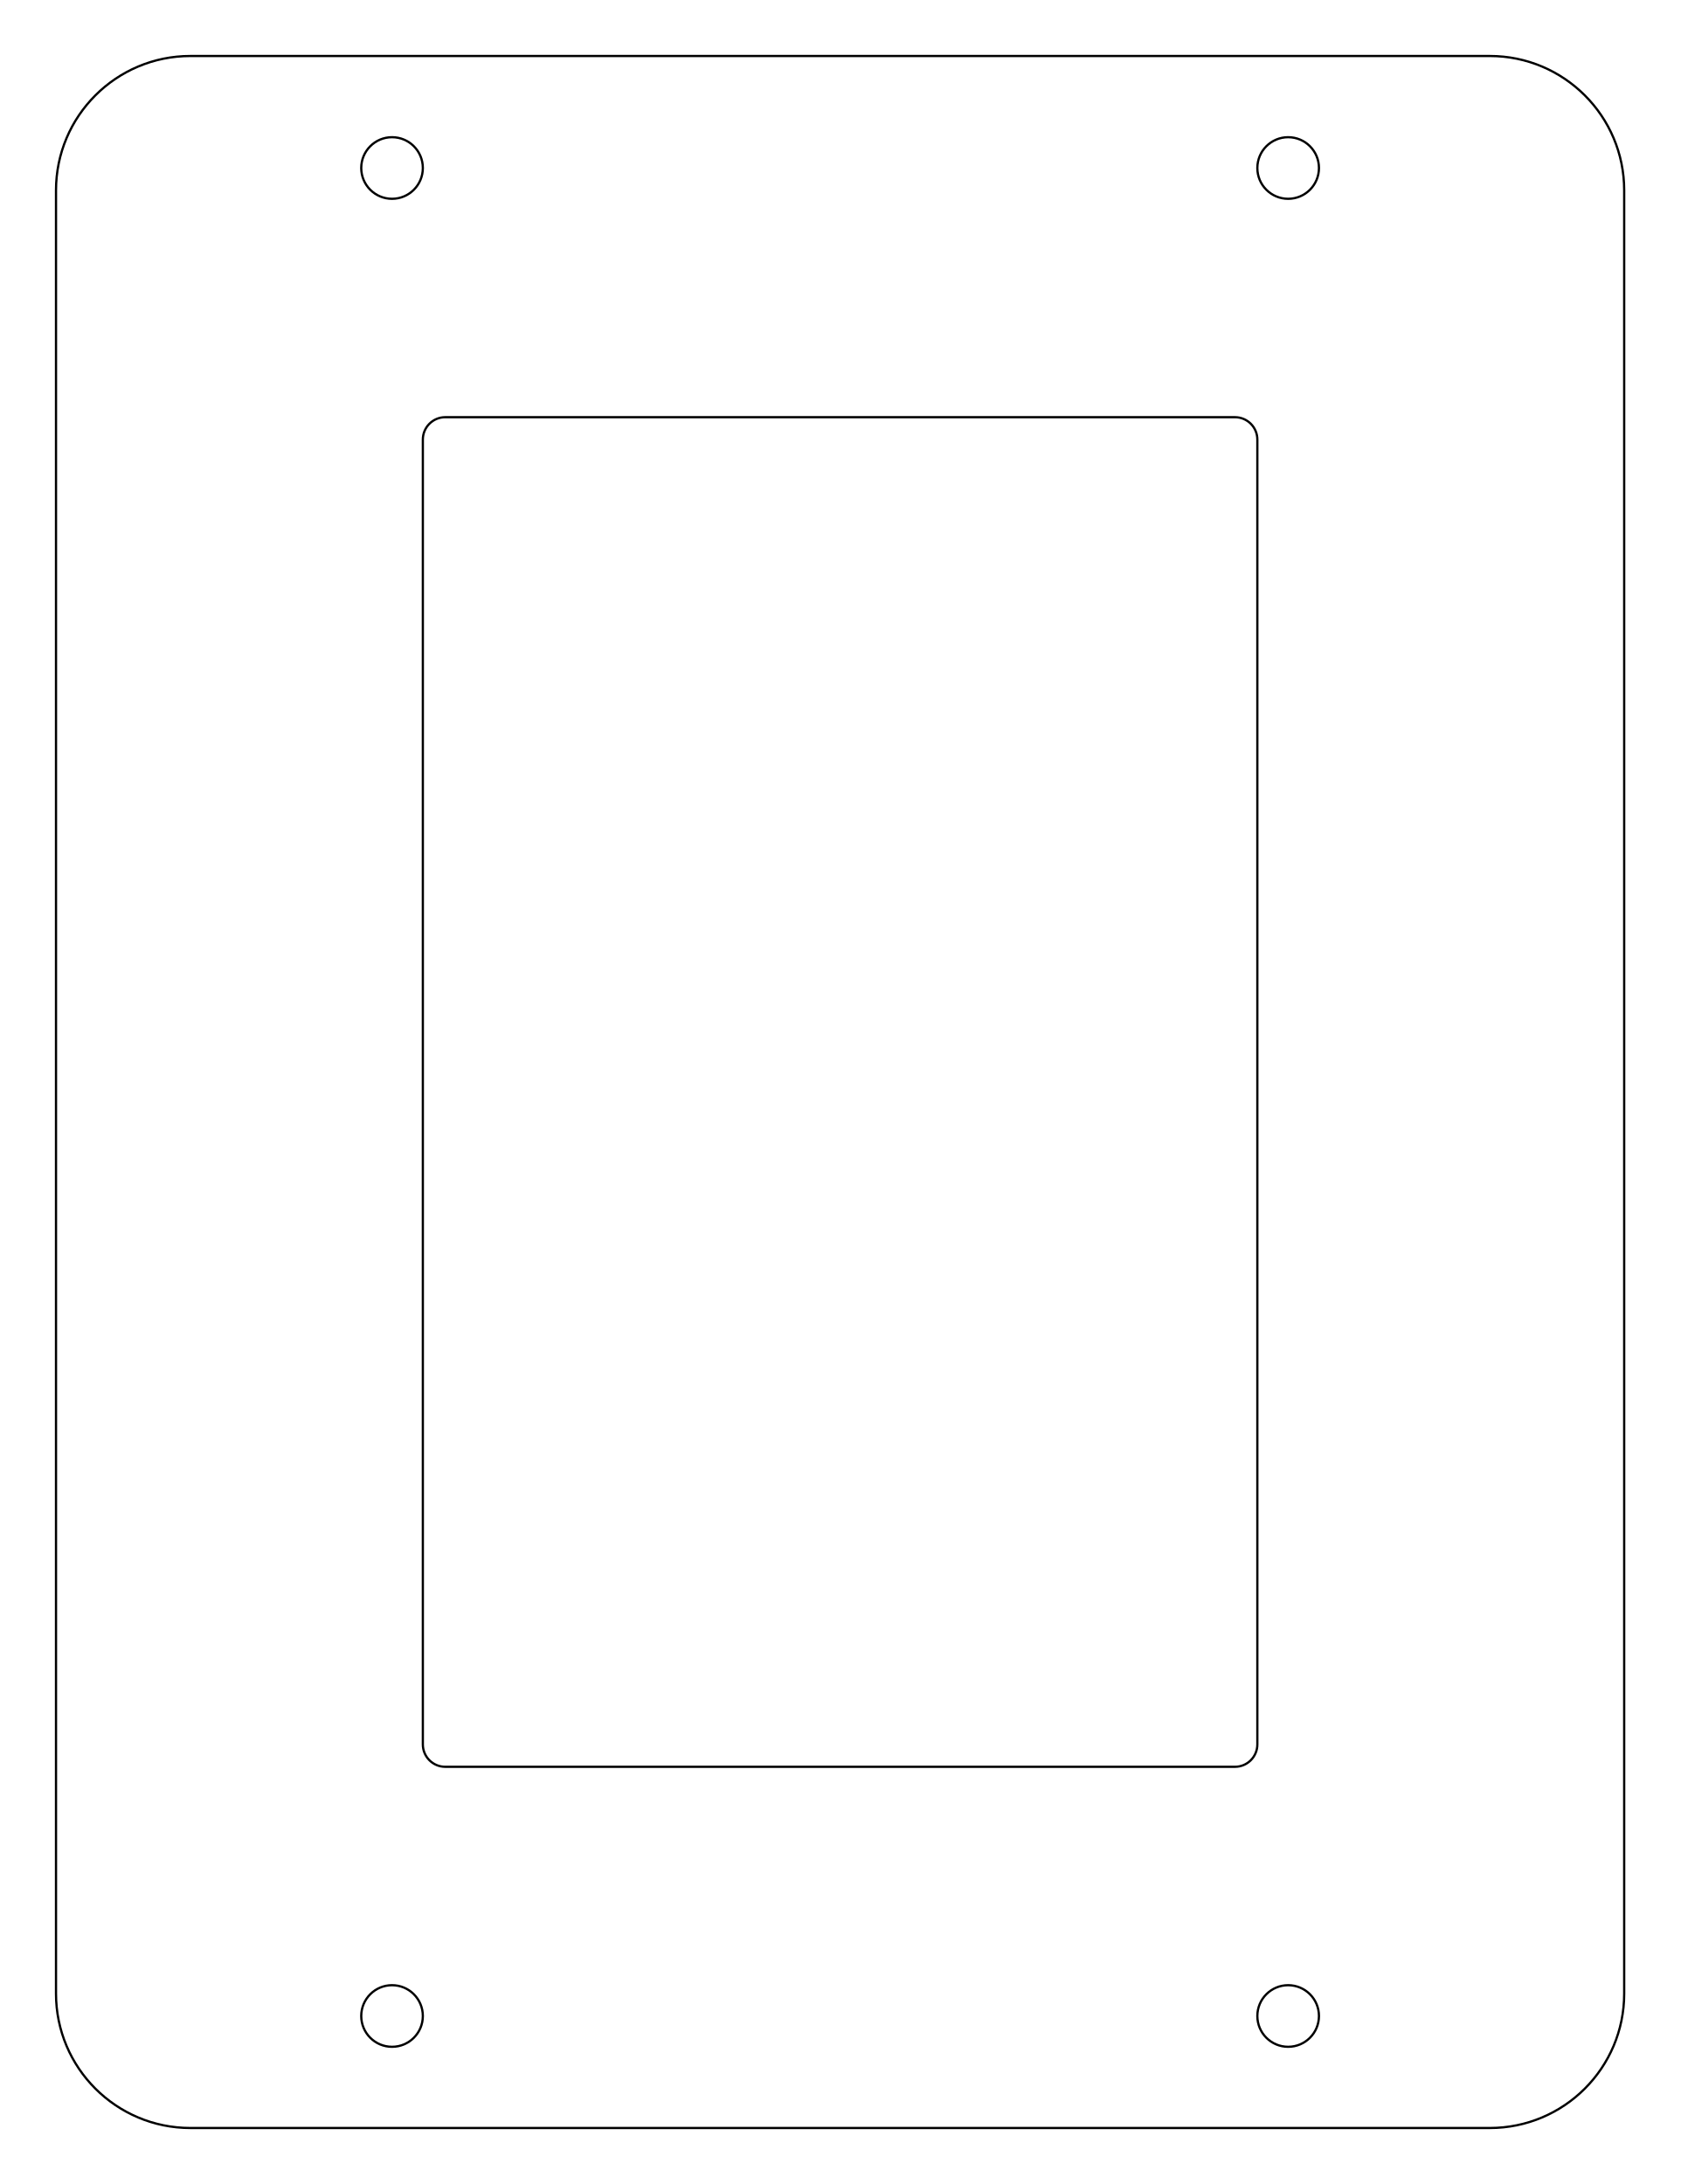
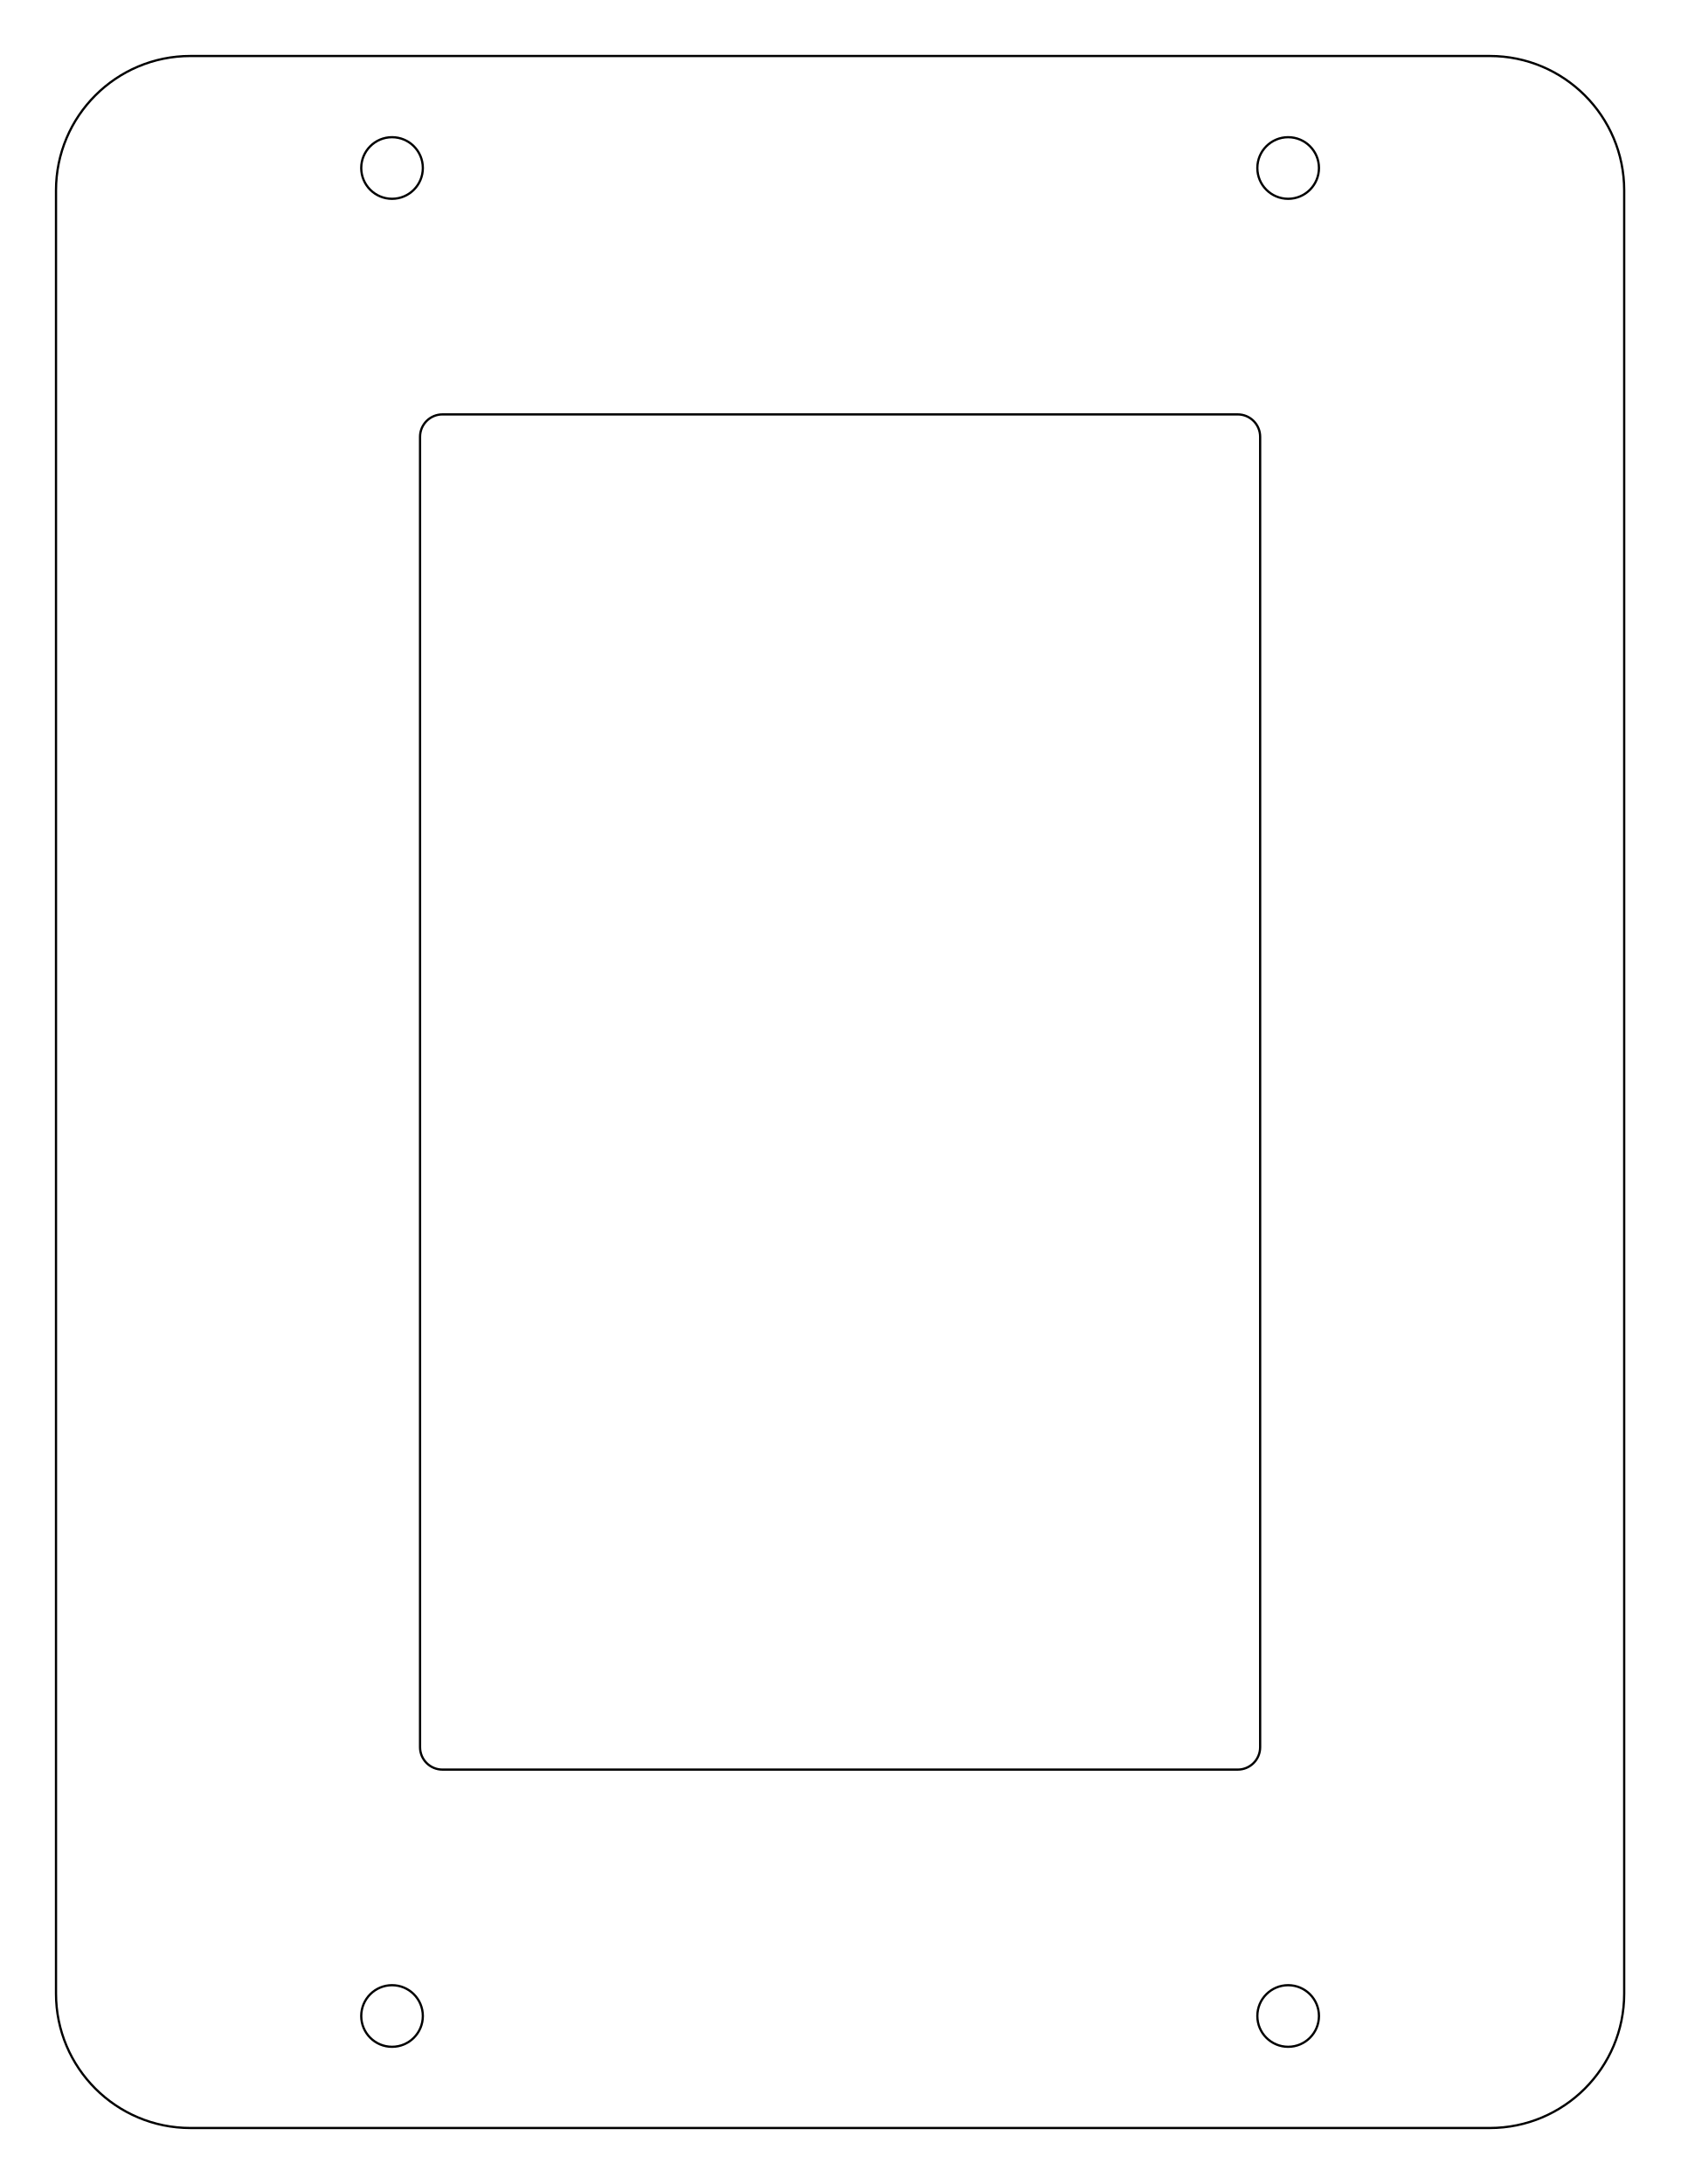
<svg xmlns="http://www.w3.org/2000/svg" width="150mm" height="195mm" viewBox="-75.0 -97.5 150 195">
  <style>.c{fill:none;stroke:#000;stroke-width:.2}.r{fill:none;stroke:#3a7bd5;stroke-width:.2;stroke-dasharray:2 1}.b{fill:none;stroke:#e08a00;stroke-width:.2;stroke-dasharray:1 1}</style>
  <rect class="c" x="-70.0" y="-92.5" width="140" height="185" rx="12" />
-   <rect class="c" x="-37.25" y="-60.25" width="74.5" height="120.5" rx="2" />
+   <rect class="c" x="-37.5" y="-60.5" width="75" height="121" rx="2" />
  <circle class="c" cx="-40" cy="-82.5" r="2.75" />
  <circle class="c" cx="-40" cy="82.5" r="2.75" />
  <circle class="c" cx="40" cy="-82.5" r="2.75" />
  <circle class="c" cx="40" cy="82.5" r="2.75" />
</svg>
